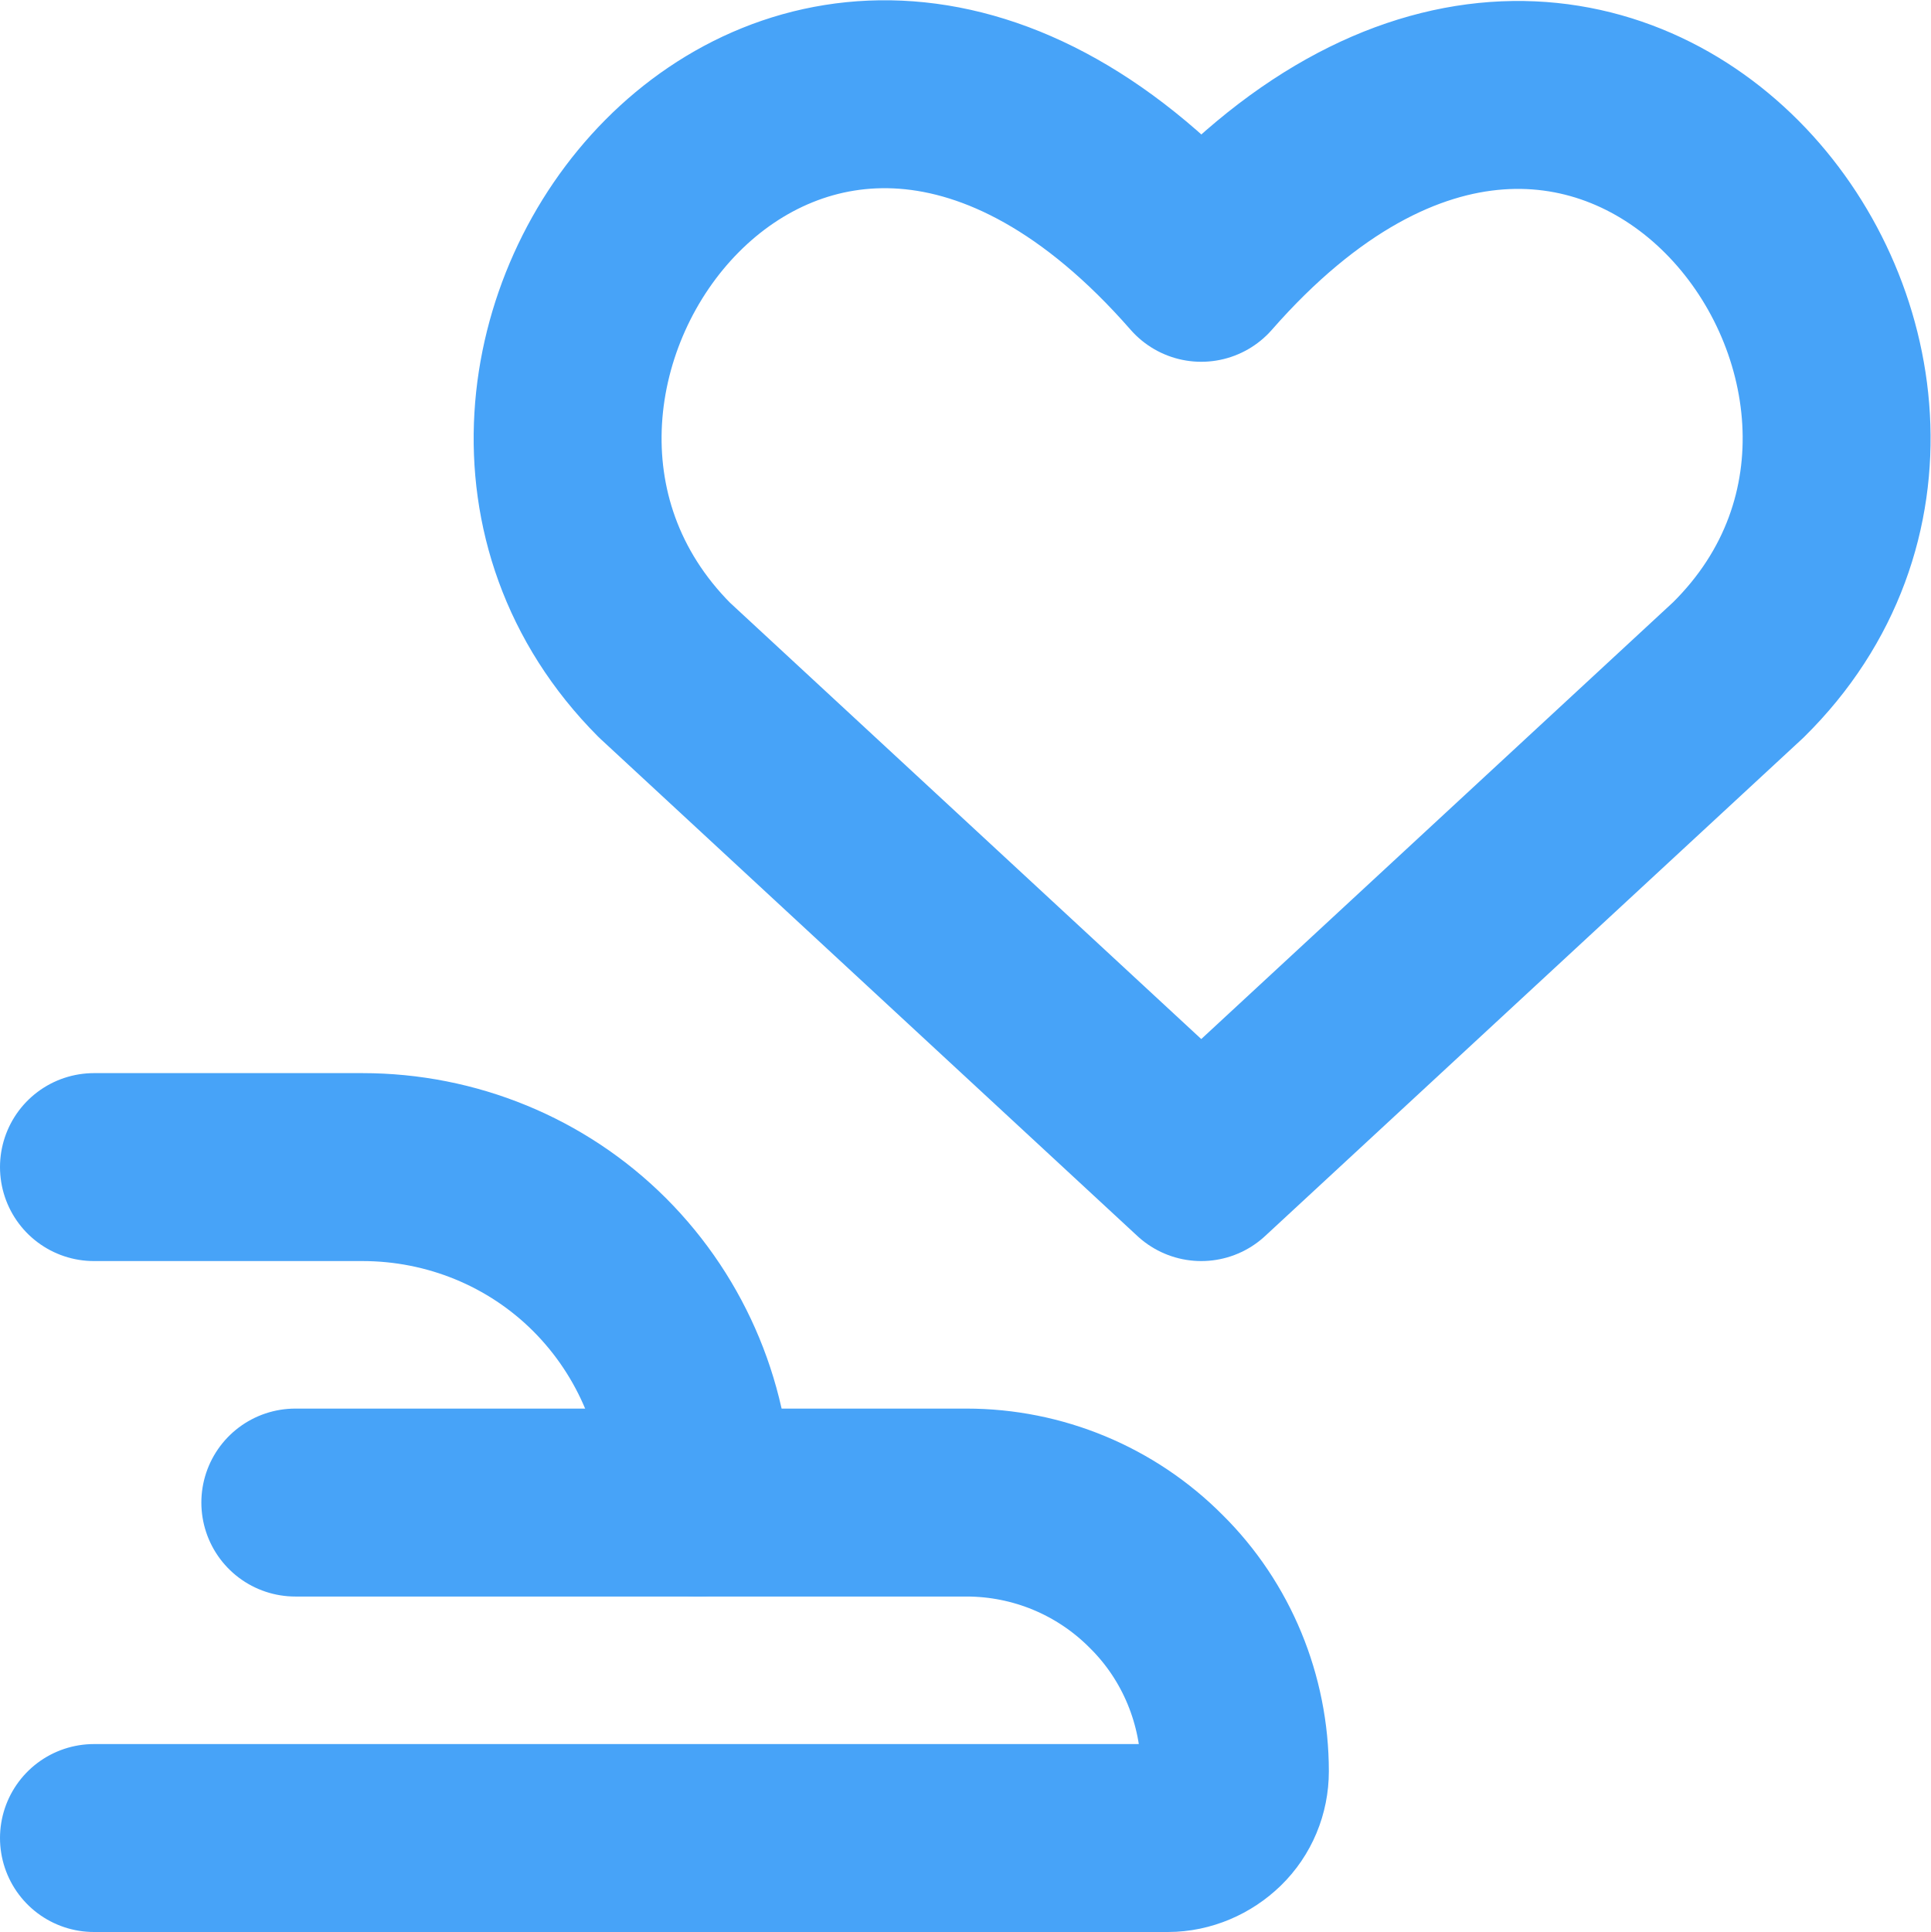
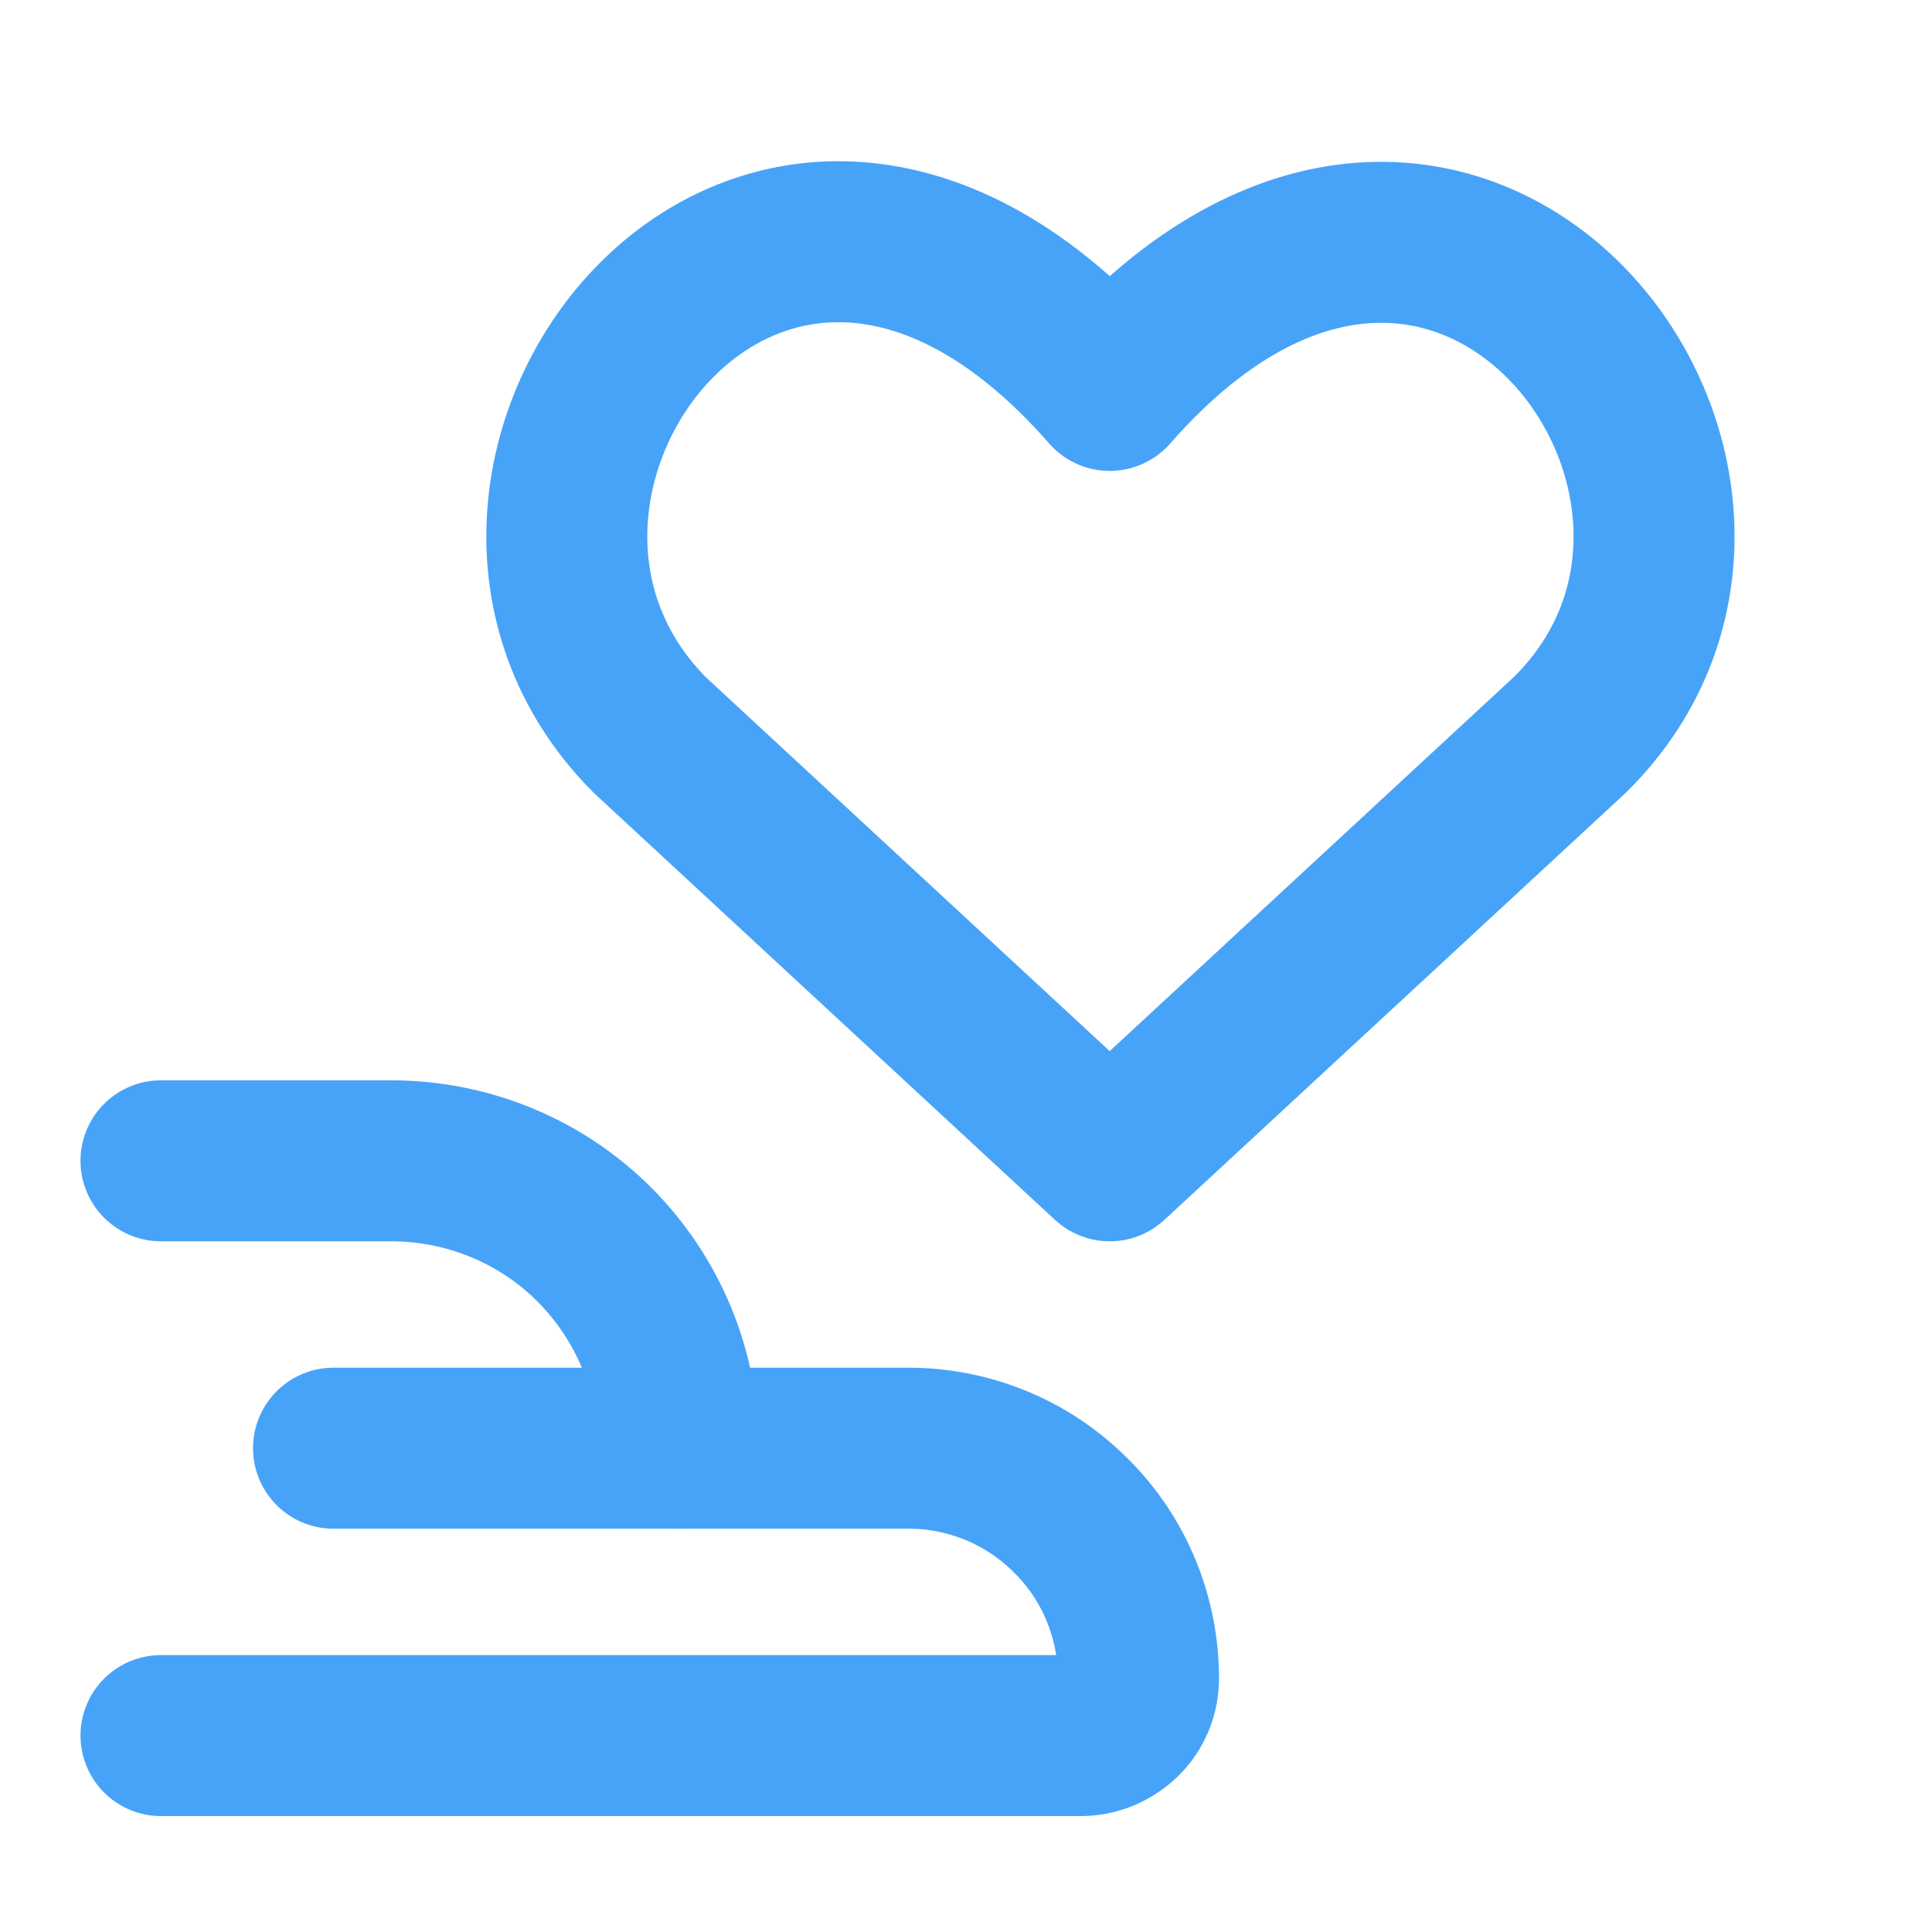
- <svg xmlns="http://www.w3.org/2000/svg" viewBox="698 5176 20.55 20.56" width="100%" height="100%" fill="none">
+ <svg xmlns="http://www.w3.org/2000/svg" viewBox="697 5174 24 24" width="100%" height="100%" fill="none">
  <path d="M699 5188.42H701.857C702.804 5188.42 703.713 5188.79 704.383 5189.46C705.052 5190.13 705.429 5191.04 705.429 5191.99" stroke="#47A3F8" stroke-width="2" stroke-linecap="round" stroke-linejoin="round" />
  <path d="M701.143 5191.99H708.286C709.043 5191.99 709.77 5192.29 710.306 5192.83C710.842 5193.36 711.143 5194.09 711.143 5194.85C711.143 5195.04 711.068 5195.22 710.934 5195.35C710.8 5195.48 710.618 5195.56 710.429 5195.56H699" stroke="#47A3F8" stroke-width="2" stroke-linecap="round" stroke-linejoin="round" />
  <path d="M710.785 5188.42L705.071 5183.13C701.957 5180 706.5 5173.95 710.785 5178.85C715.071 5173.96 719.657 5180.02 716.5 5183.13L710.785 5188.42Z" stroke="#47A3F8" stroke-width="2" stroke-linecap="round" stroke-linejoin="round" />
</svg>
